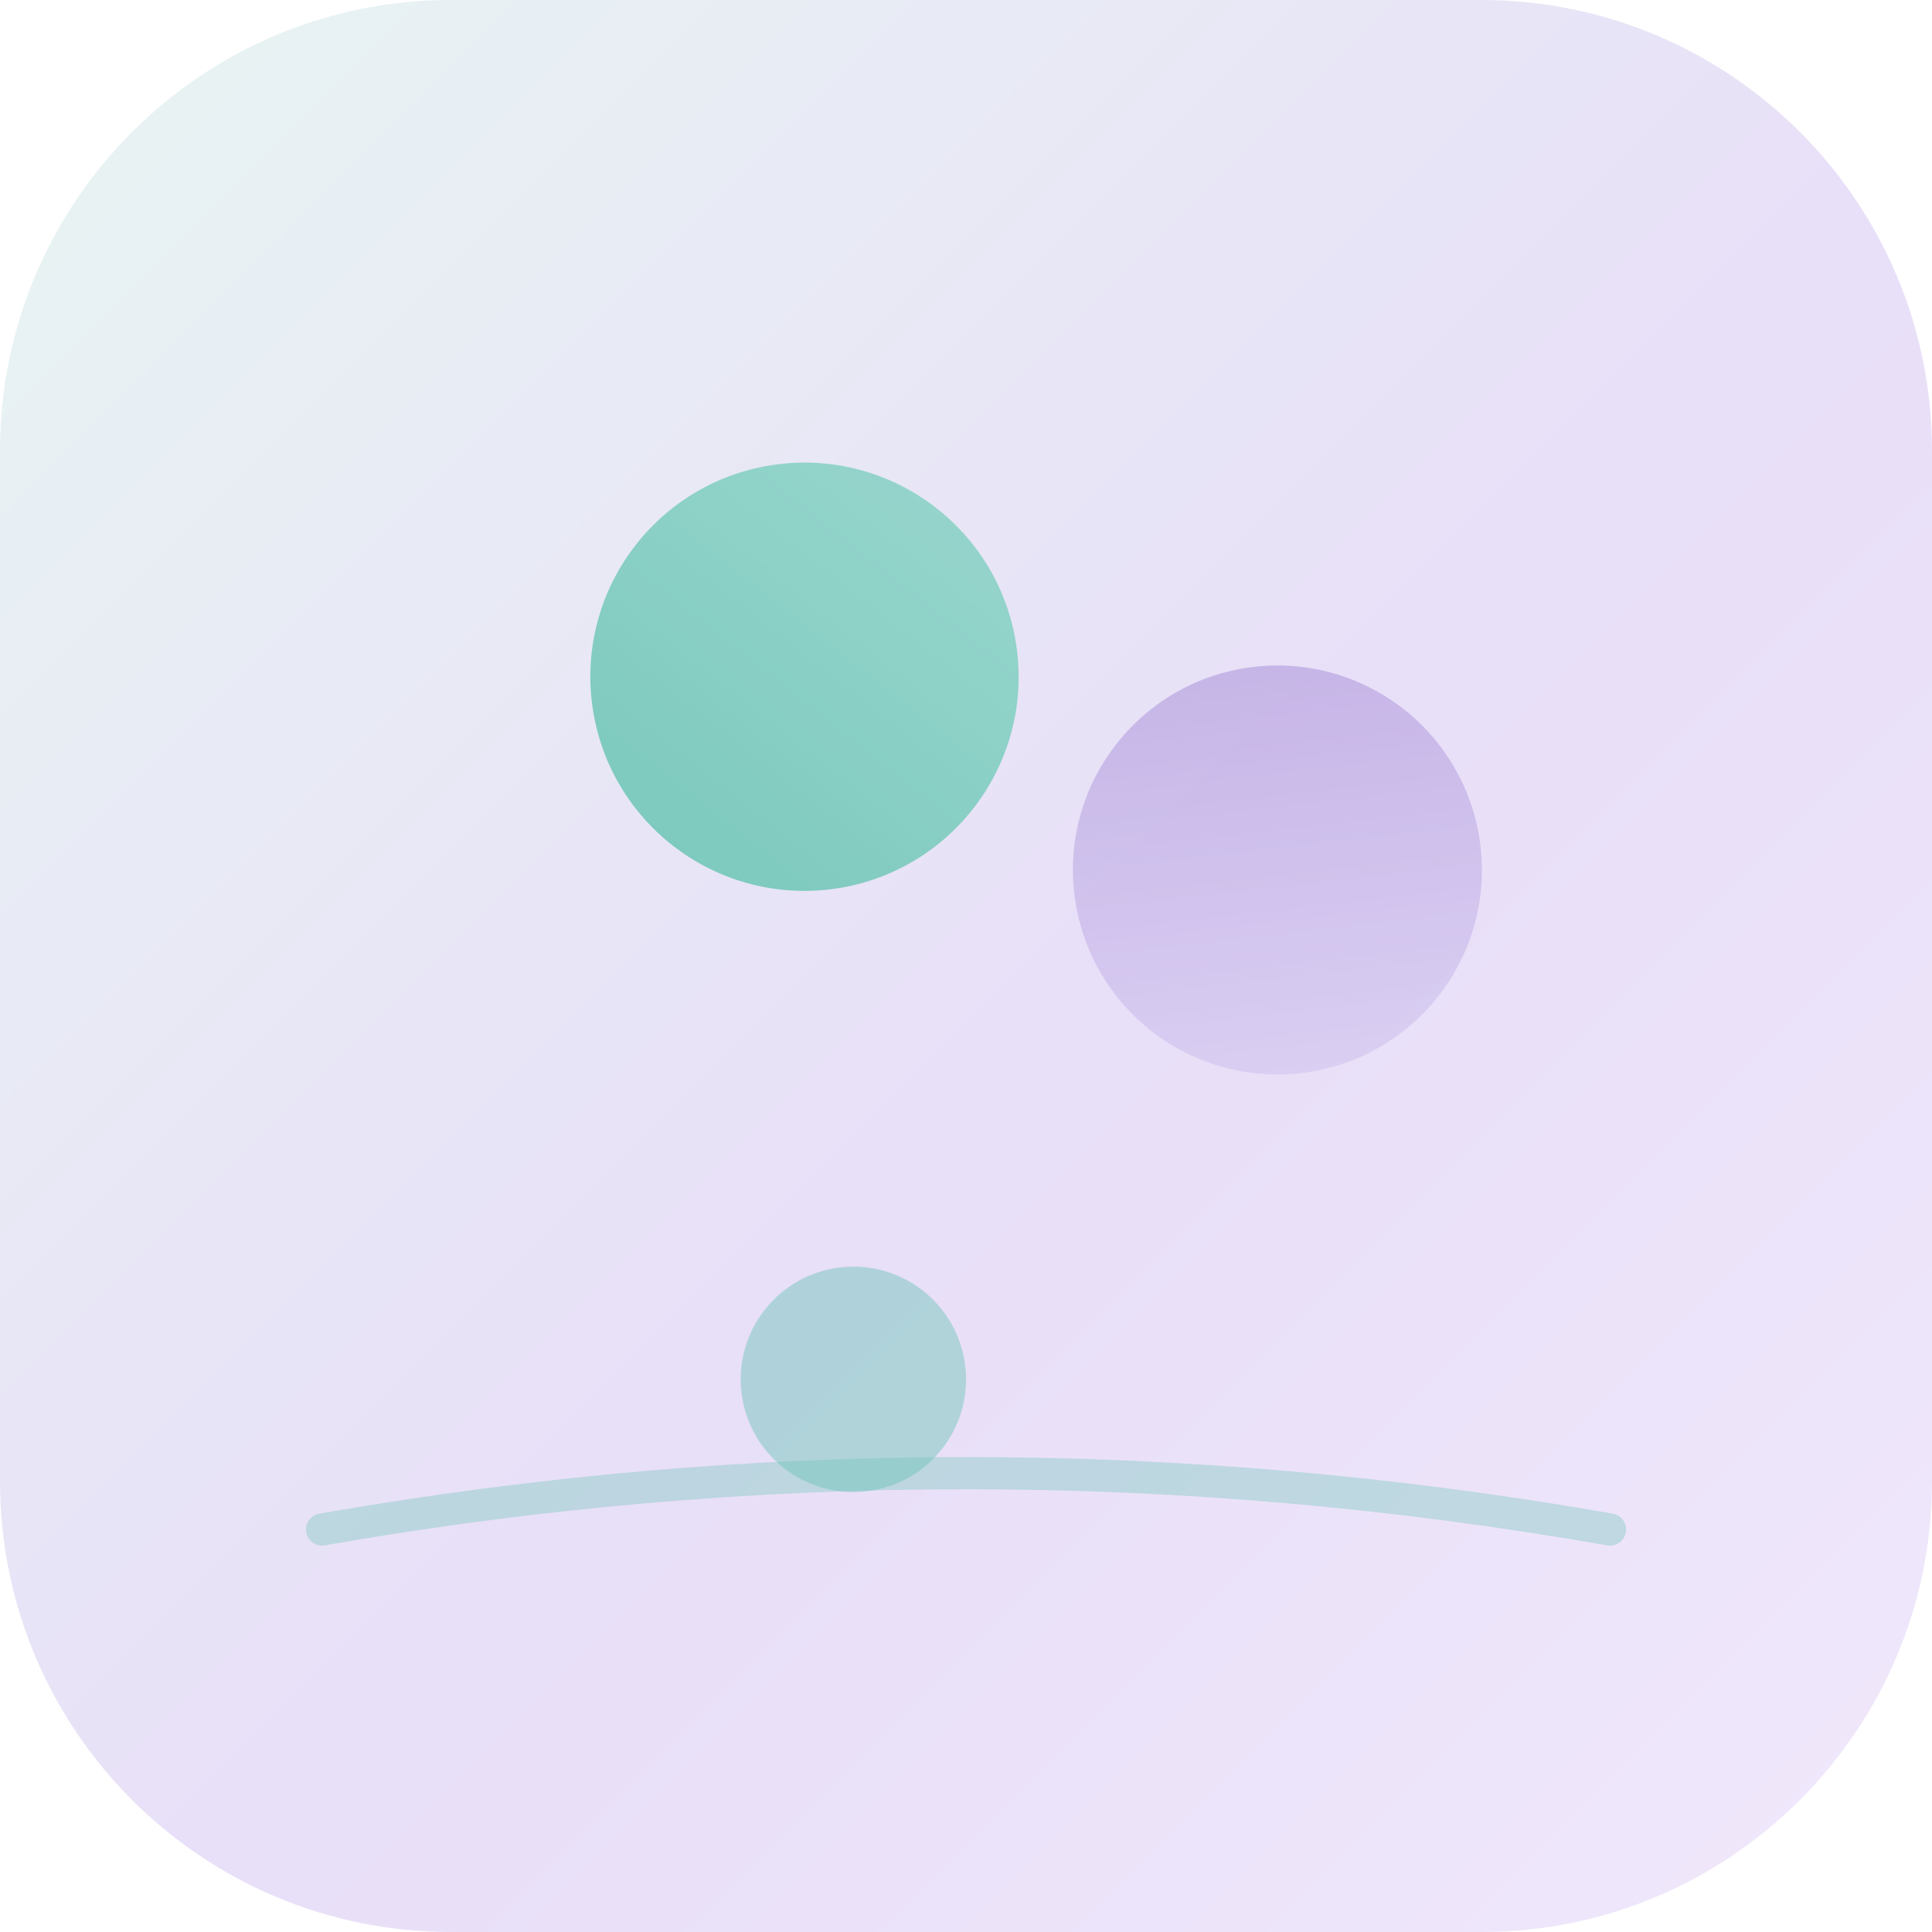
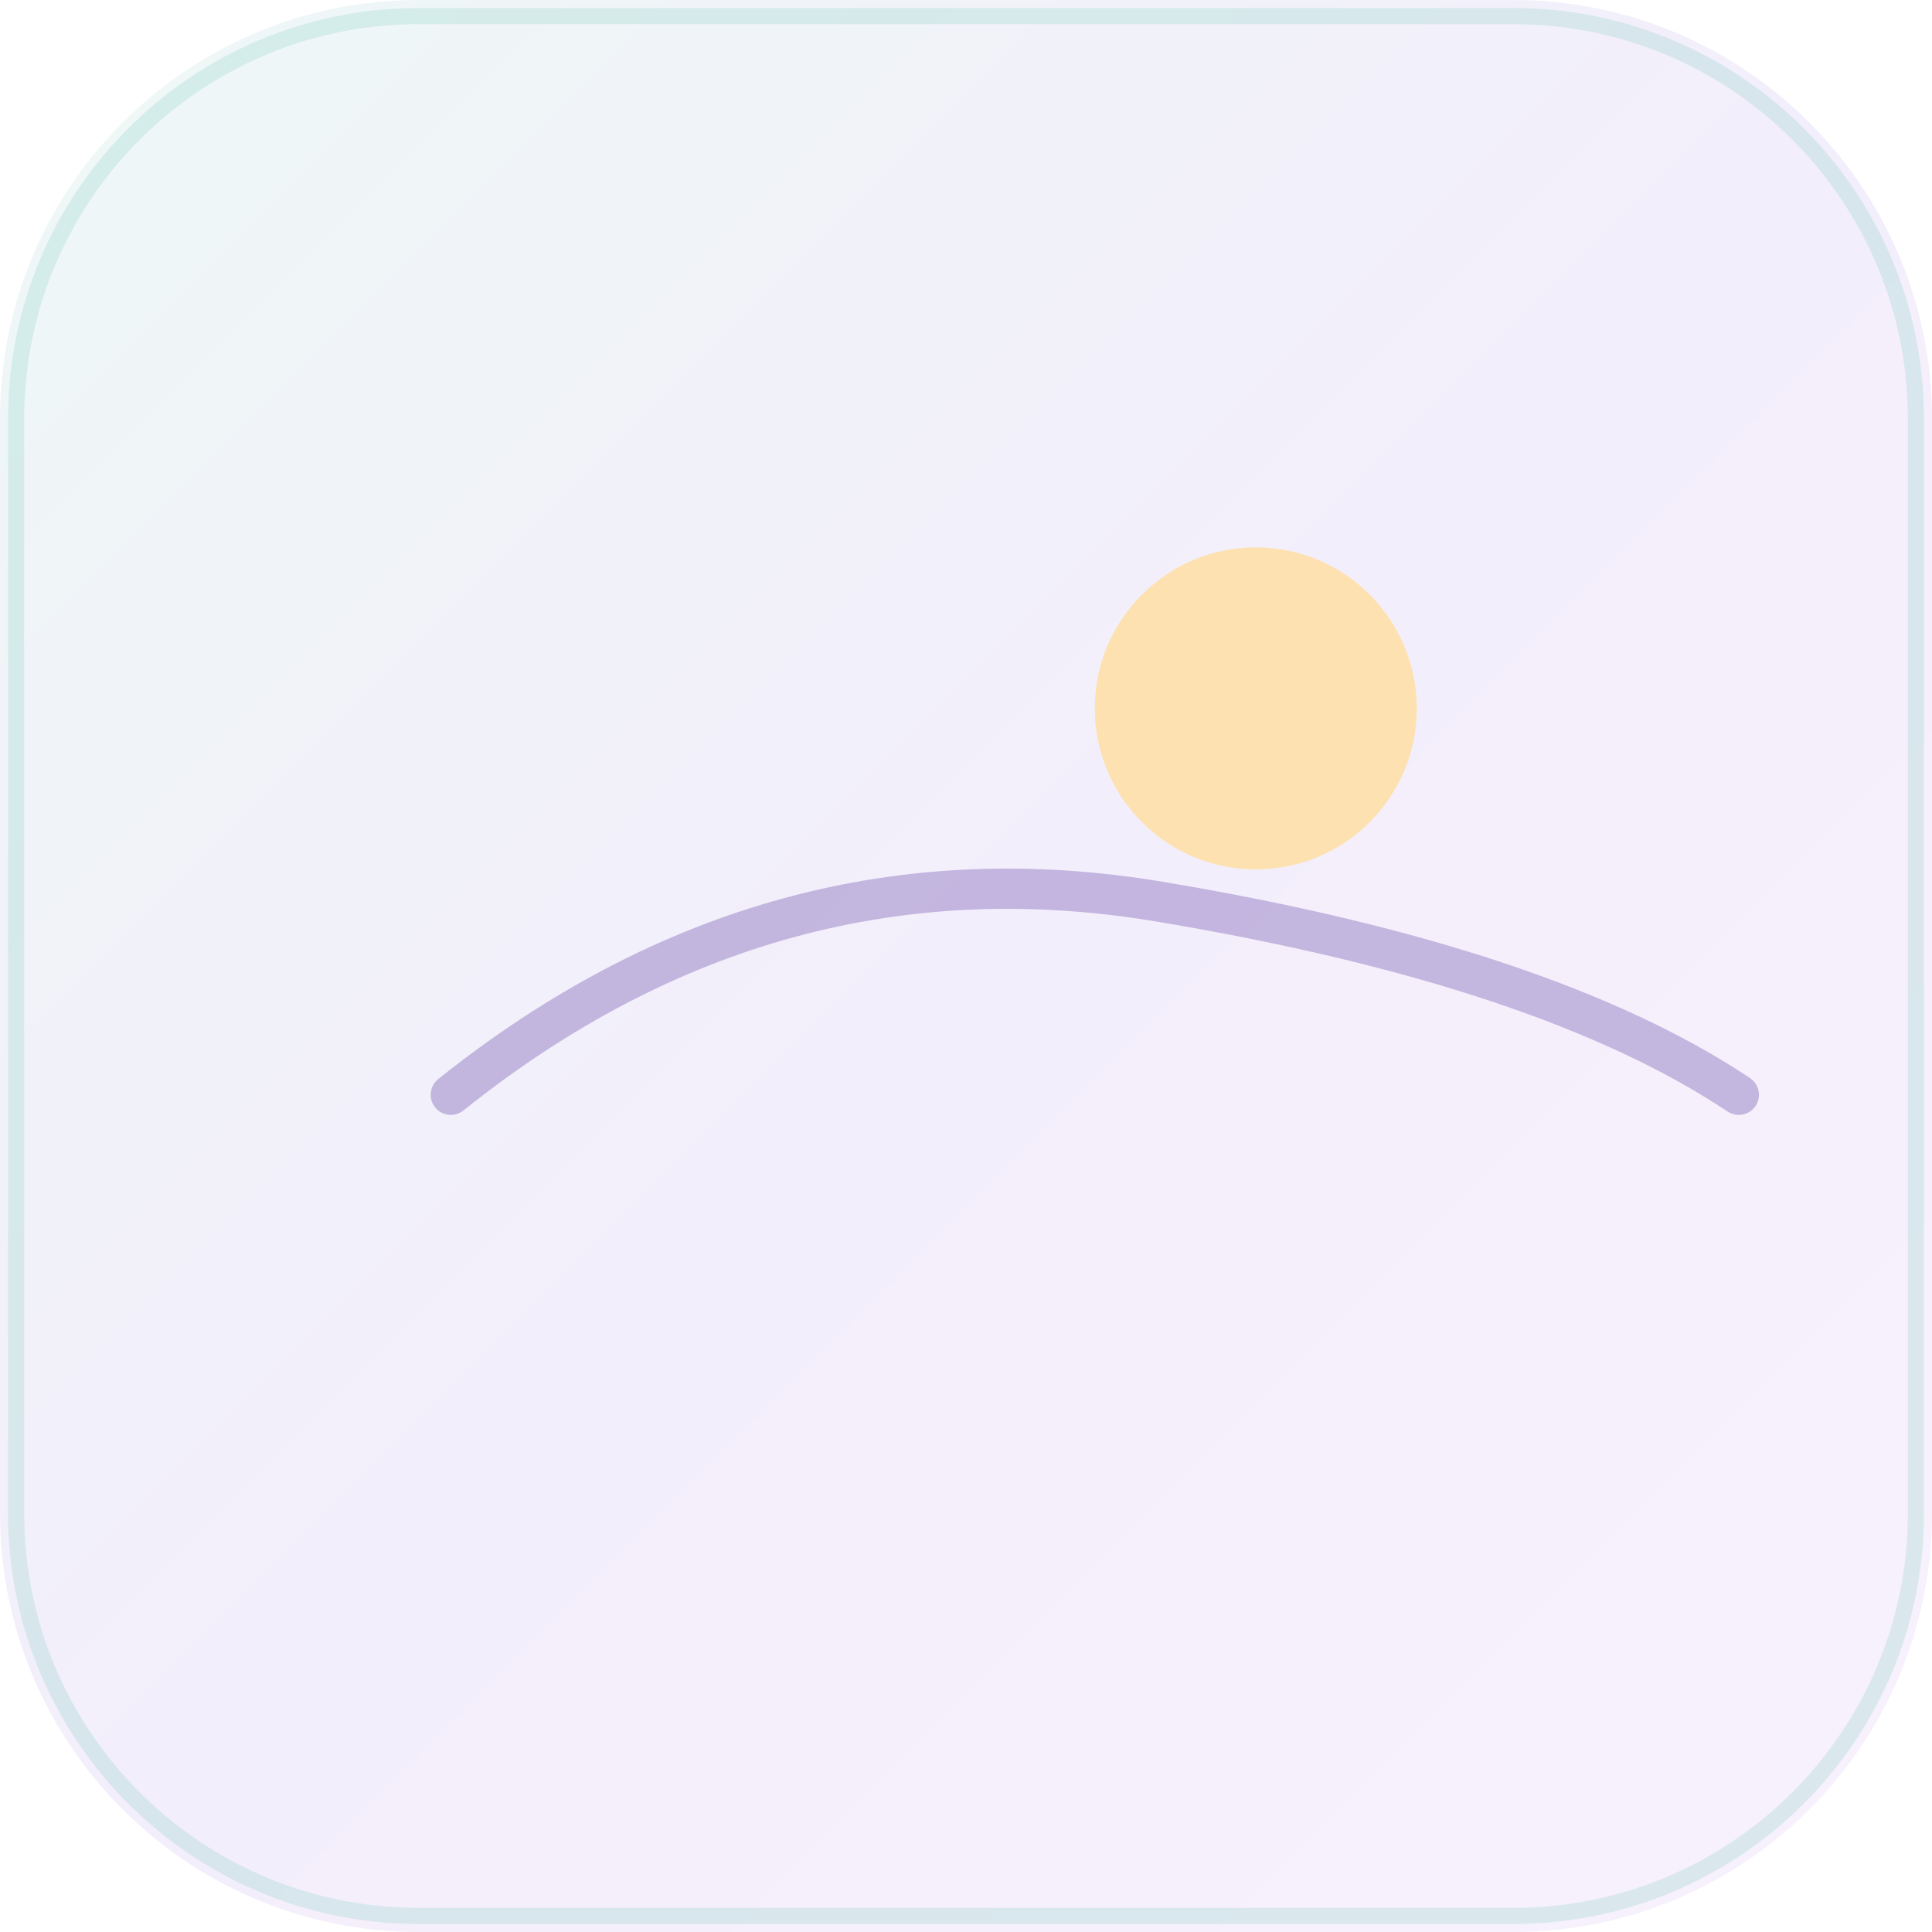
<svg xmlns="http://www.w3.org/2000/svg" viewBox="0 0 120 120" width="120" height="120" role="img" aria-hidden="true">
  <defs>
-     <linearGradient id="bg20" x1="0%" y1="0%" x2="100%" y2="100%">
-       <stop offset="0%" stop-color="#e8f5f2" />
-       <stop offset="55%" stop-color="#e8dff8" />
-       <stop offset="100%" stop-color="#f0e8fb" />
-     </linearGradient>
-     <linearGradient id="c20" x1="0%" y1="100%" x2="100%" y2="0%">
-       <stop offset="0%" stop-color="#6bc4b5" />
-       <stop offset="100%" stop-color="#8fd4c8" />
-     </linearGradient>
-     <linearGradient id="d20" x1="0%" y1="0%" x2="0%" y2="100%">
-       <stop offset="0%" stop-color="#b8a4e0" />
-       <stop offset="100%" stop-color="#d4c8f0" />
+     <linearGradient id="bgN-p20" x1="0%" y1="0%" x2="100%" y2="100%">
+       <stop offset="0%" stop-color="#eef8f6" />
+       <stop offset="50%" stop-color="#f3eefb" />
+       <stop offset="100%" stop-color="#f7f2fc" />
    </linearGradient>
  </defs>
-   <rect width="120" height="120" rx="28" fill="url(#bg20)" />
-   <g transform="rotate(-6.6 60 60)">
-     <circle cx="52.1" cy="41.0" r="13.3" fill="url(#c20)" opacity="0.88" />
-     <circle cx="79.9" cy="56.3" r="12.7" fill="url(#d20)" opacity="0.72" />
-     <circle cx="50.1" cy="84.7" r="7.0" fill="#6bc4b5" opacity="0.45" />
-   </g>
-   <path d="M20 95 Q60 88 100 95" fill="none" stroke="#6bc4b5" stroke-width="2" stroke-opacity="0.35" stroke-linecap="round" />
+   <rect width="120" height="120" rx="26" fill="url(#bgN-p20)" />
+   <rect x="1" y="1" width="118" height="118" rx="25" fill="none" stroke="rgba(107,196,181,0.2)" stroke-width="1" />
+   <path d="M28 68 Q48 52 72 56 T108 68" fill="none" stroke="#9b86c9" stroke-width="2.5" stroke-linecap="round" opacity="0.55" />
+   <circle cx="78" cy="44" r="10" fill="#ffe0a8" opacity="0.9" />
</svg>
